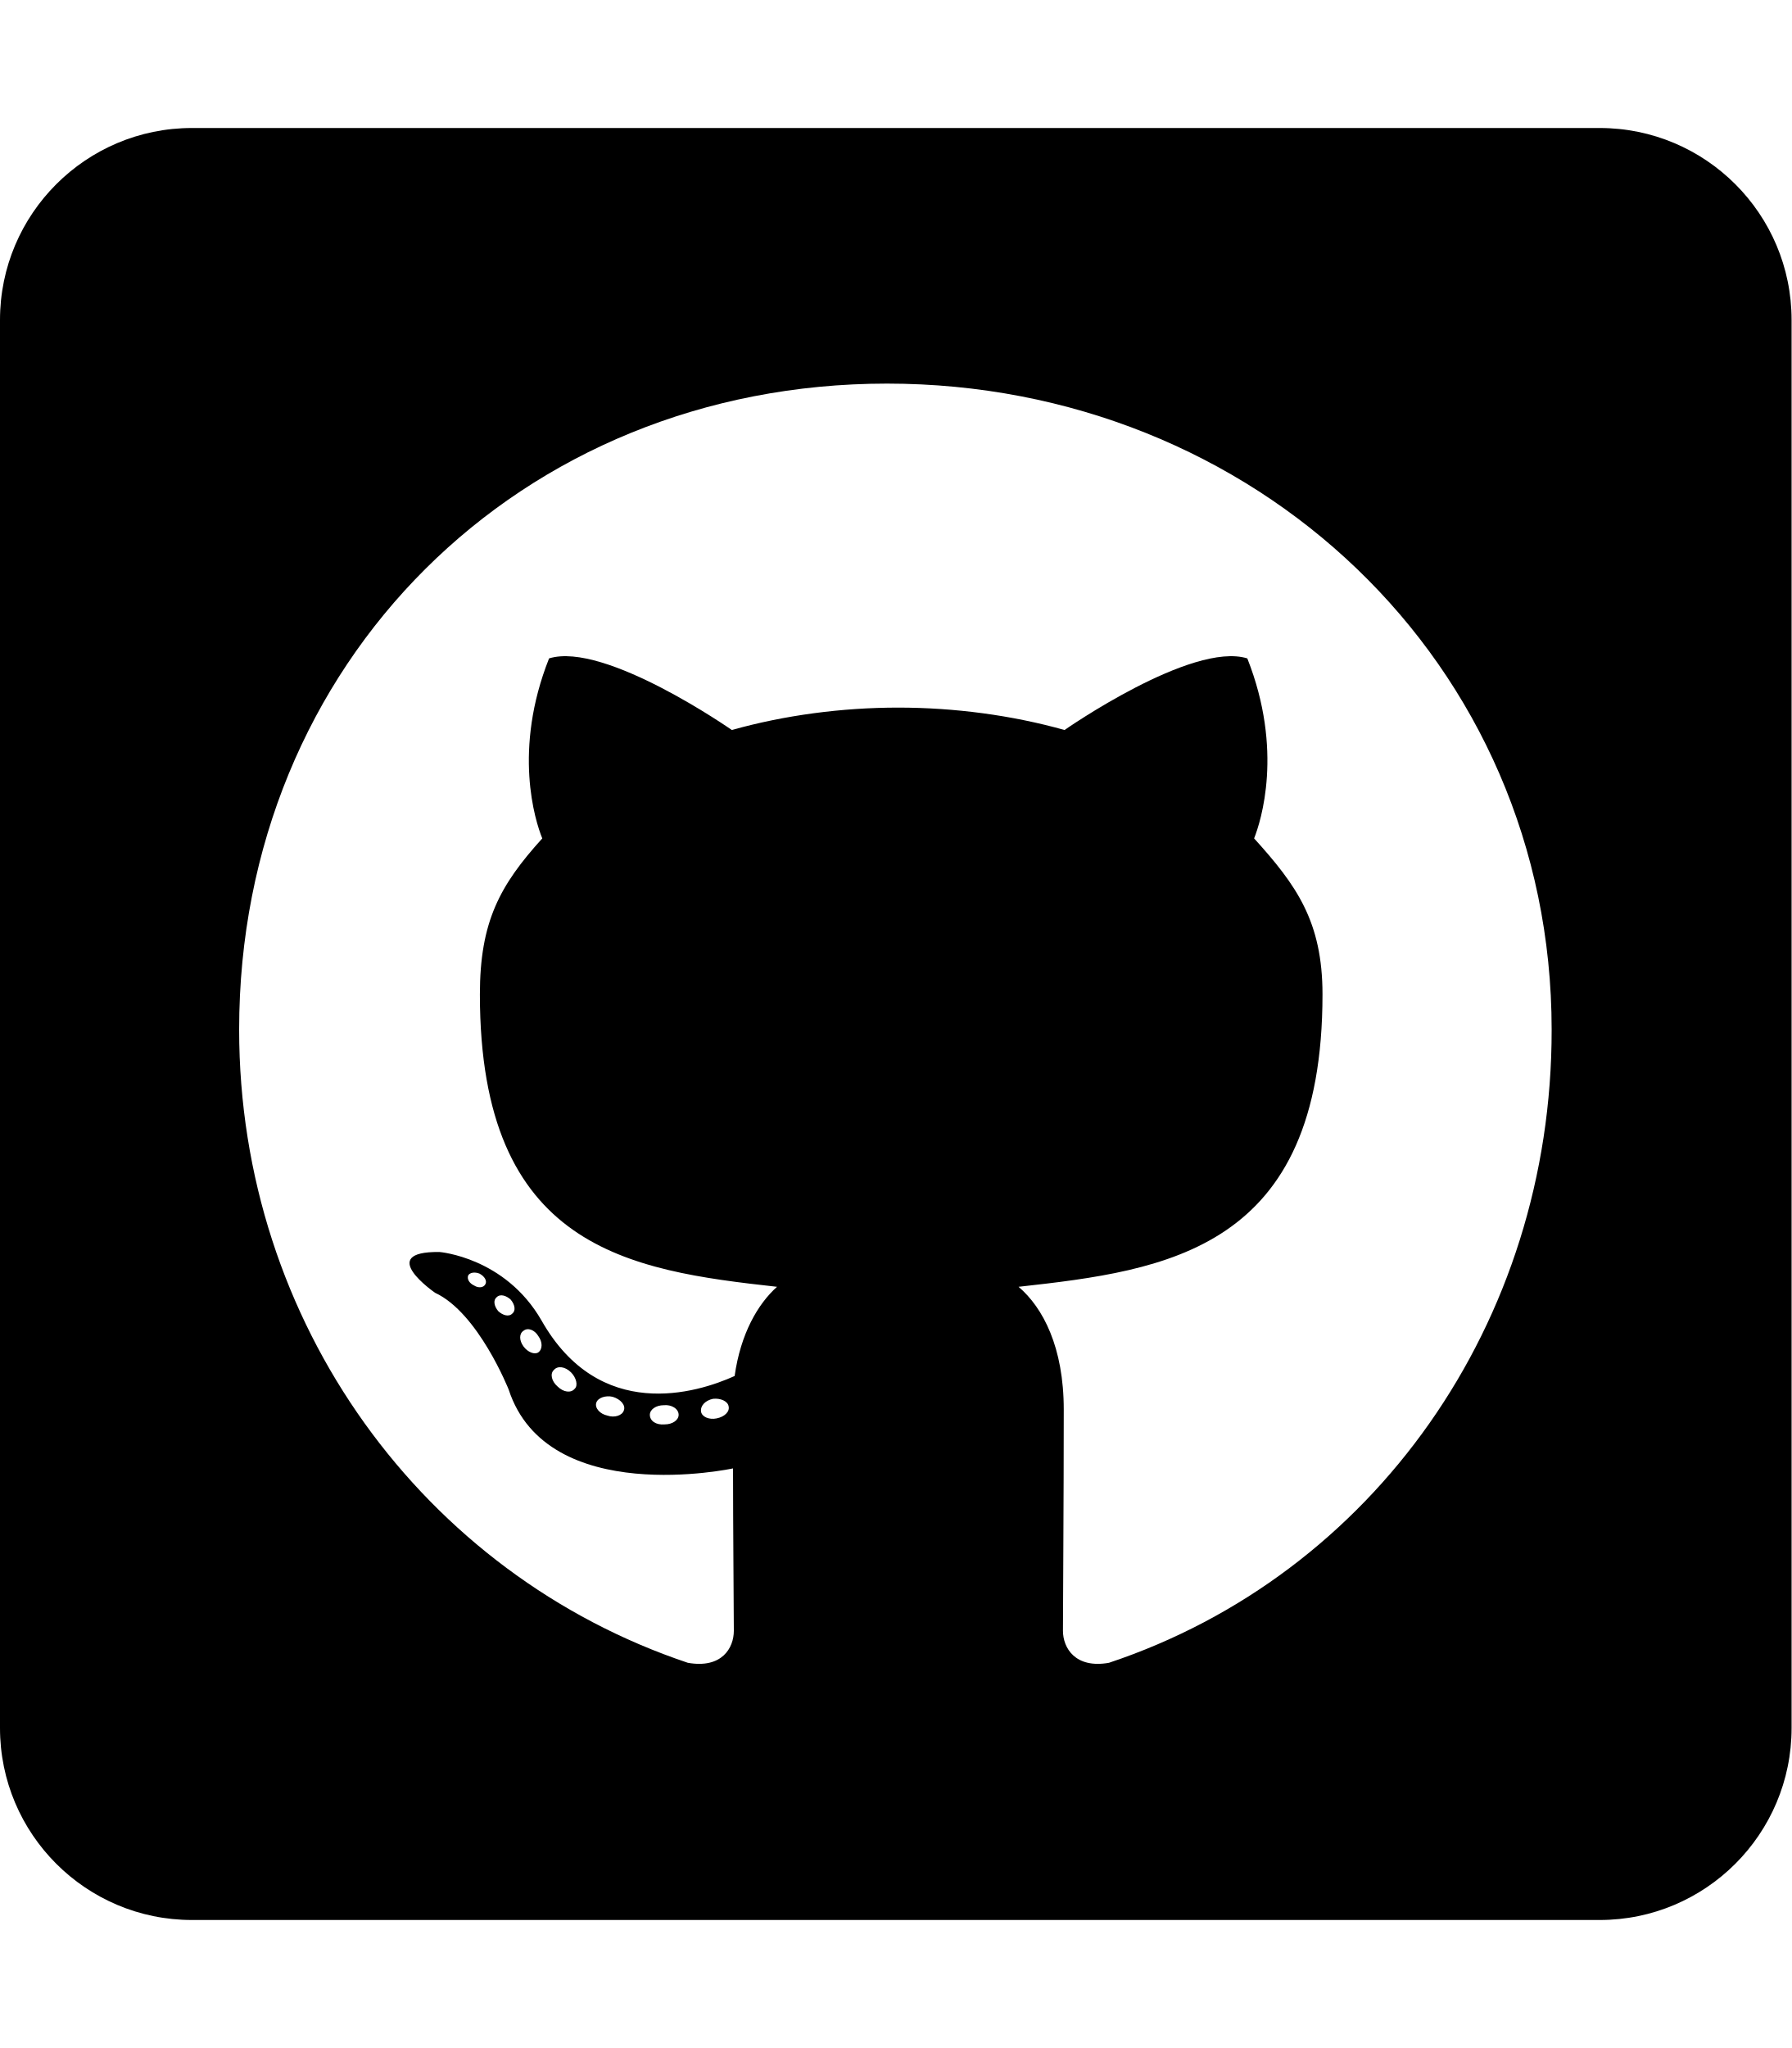
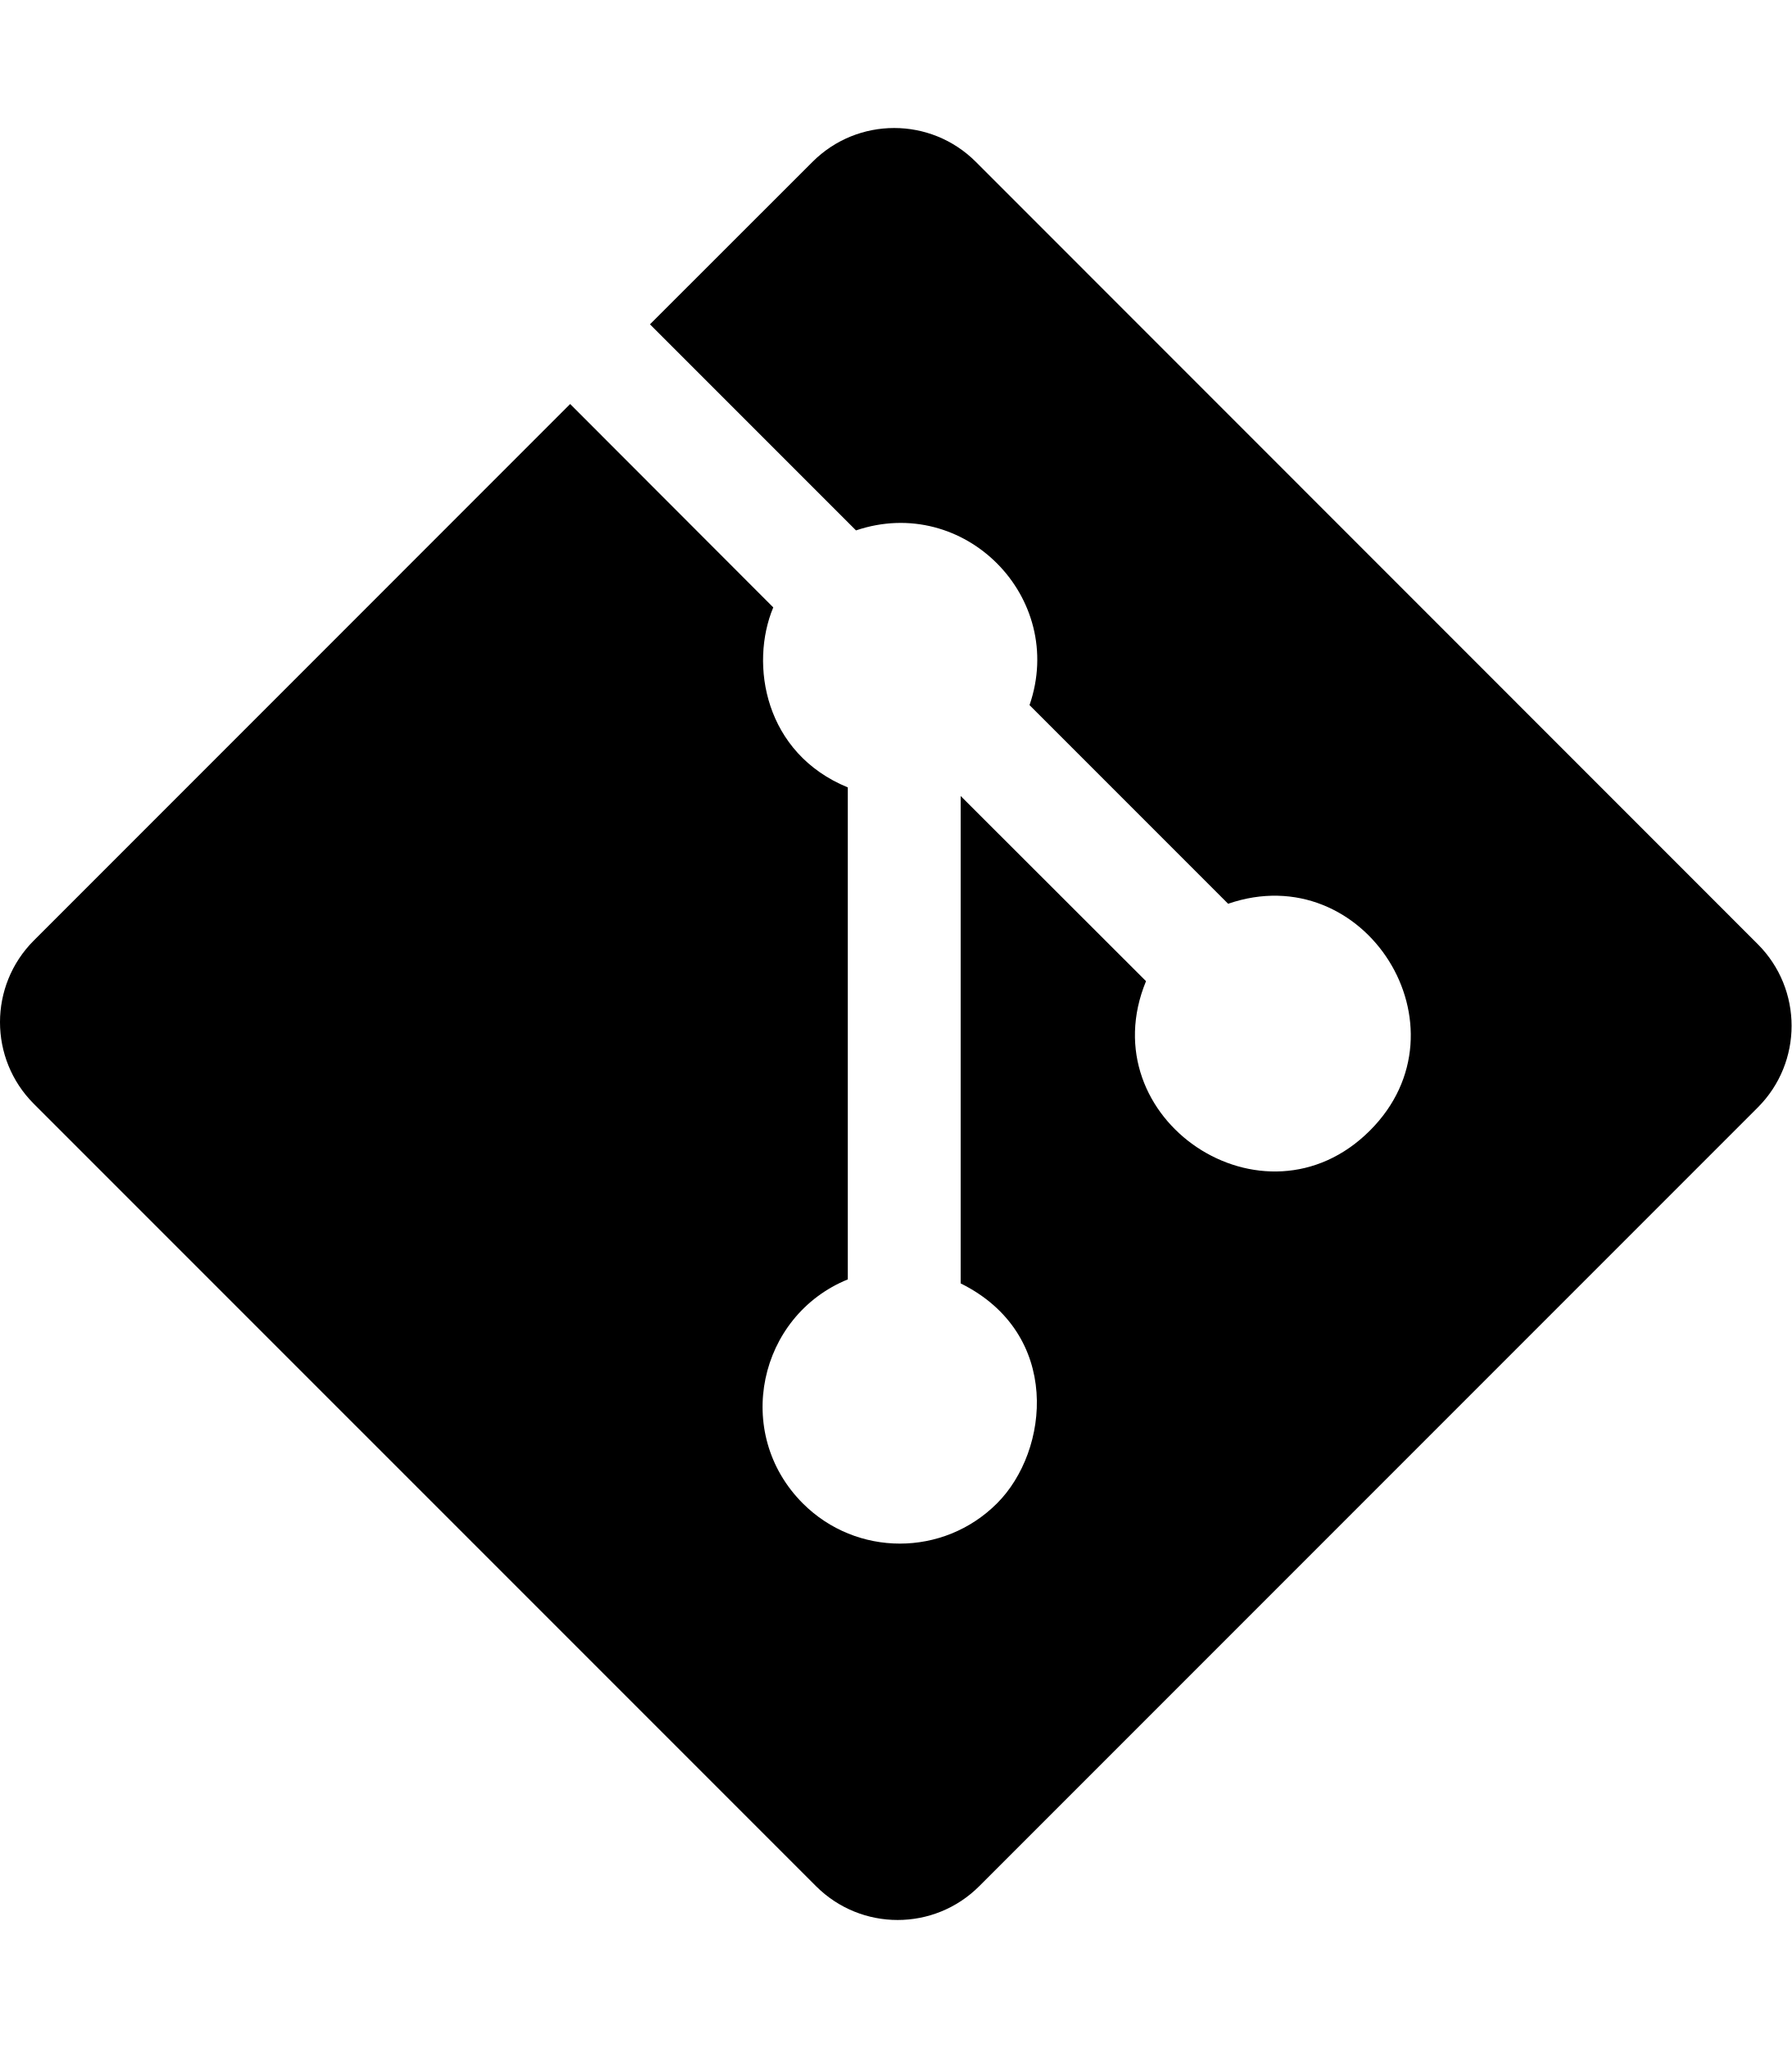
<svg xmlns="http://www.w3.org/2000/svg" viewBox="0 0 448 512">
-   <path d="M400 32H48C21.5 32 0 53.5 0 80v352c0 26.5 21.5 48 48 48h352c26.5 0 48-21.5 48-48V80c0-26.5-21.5-48-48-48zM277.3 415.7c-8.4 1.5-11.5-3.7-11.5-8 0-5.4.2-33 .2-55.3 0-15.6-5.2-25.5-11.3-30.7 37-4.1 76-9.2 76-73.1 0-18.2-6.5-27.3-17.1-39 1.7-4.3 7.4-22-1.7-45-13.9-4.3-45.7 17.9-45.7 17.9-13.2-3.7-27.5-5.6-41.6-5.6-14.1 0-28.4 1.9-41.6 5.6 0 0-31.8-22.2-45.7-17.9-9.1 22.9-3.5 40.6-1.7 45-10.6 11.7-15.6 20.8-15.6 39 0 63.6 37.3 69 74.3 73.1-4.8 4.3-9.1 11.7-10.6 22.3-9.5 4.3-33.8 11.7-48.3-13.9-9.1-15.8-25.5-17.1-25.5-17.1-16.2-.2-1.1 10.2-1.1 10.2 10.8 5 18.4 24.2 18.4 24.2 9.7 29.7 56.1 19.7 56.1 19.7 0 13.9.2 36.5.2 40.6 0 4.3-3 9.5-11.5 8-66-22.1-112.2-84.9-112.2-158.3 0-91.8 70.2-161.5 162-161.5S388 165.6 388 257.4c.1 73.4-44.7 136.3-110.7 158.3zm-98.1-61.1c-1.9.4-3.7-.4-3.9-1.7-.2-1.5 1.1-2.8 3-3.2 1.9-.2 3.7.6 3.9 1.9.3 1.3-1 2.6-3 3zm-9.5-.9c0 1.3-1.5 2.4-3.5 2.4-2.2.2-3.7-.9-3.7-2.4 0-1.3 1.5-2.4 3.5-2.4 1.9-.2 3.7.9 3.7 2.4zm-13.7-1.1c-.4 1.3-2.4 1.9-4.1 1.3-1.9-.4-3.2-1.9-2.8-3.2.4-1.3 2.4-1.9 4.1-1.5 2 .6 3.3 2.1 2.8 3.4zm-12.3-5.4c-.9 1.1-2.8.9-4.3-.6-1.5-1.3-1.9-3.2-.9-4.1.9-1.1 2.8-.9 4.3.6 1.3 1.3 1.8 3.3.9 4.1zm-9.1-9.1c-.9.6-2.6 0-3.7-1.5s-1.1-3.2 0-3.9c1.1-.9 2.8-.2 3.7 1.3 1.1 1.5 1.1 3.3 0 4.1zm-6.5-9.7c-.9.9-2.4.4-3.5-.6-1.1-1.3-1.3-2.8-.4-3.5.9-.9 2.4-.4 3.5.6 1.1 1.3 1.3 2.8.4 3.5zm-6.7-7.4c-.4.9-1.7 1.1-2.8.4-1.3-.6-1.9-1.7-1.5-2.6.4-.6 1.5-.9 2.8-.4 1.3.7 1.9 1.8 1.5 2.6z" />
+   <path d="M439.55 236.05L244 40.45a28.87 28.87 0 0 0-40.81 0l-40.66 40.63 51.52 51.52c27.06-9.14 52.68 16.77 43.39 43.68l49.66 49.66c34.23-11.8 61.18 31 35.47 56.69-26.49 26.49-70.21-2.87-56-37.34L240.22 199v121.85c25.3 12.54 22.26 41.85 9.08 55a34.34 34.34 0 0 1-48.55 0c-17.57-17.6-11.07-46.91 11.25-56v-123c-20.8-8.51-24.6-30.74-18.64-45L142.57 101 8.45 235.14a28.86 28.86 0 0 0 0 40.81l195.61 195.6a28.86 28.86 0 0 0 40.8 0l194.69-194.69a28.86 28.86 0 0 0 0-40.81z" />
</svg>
